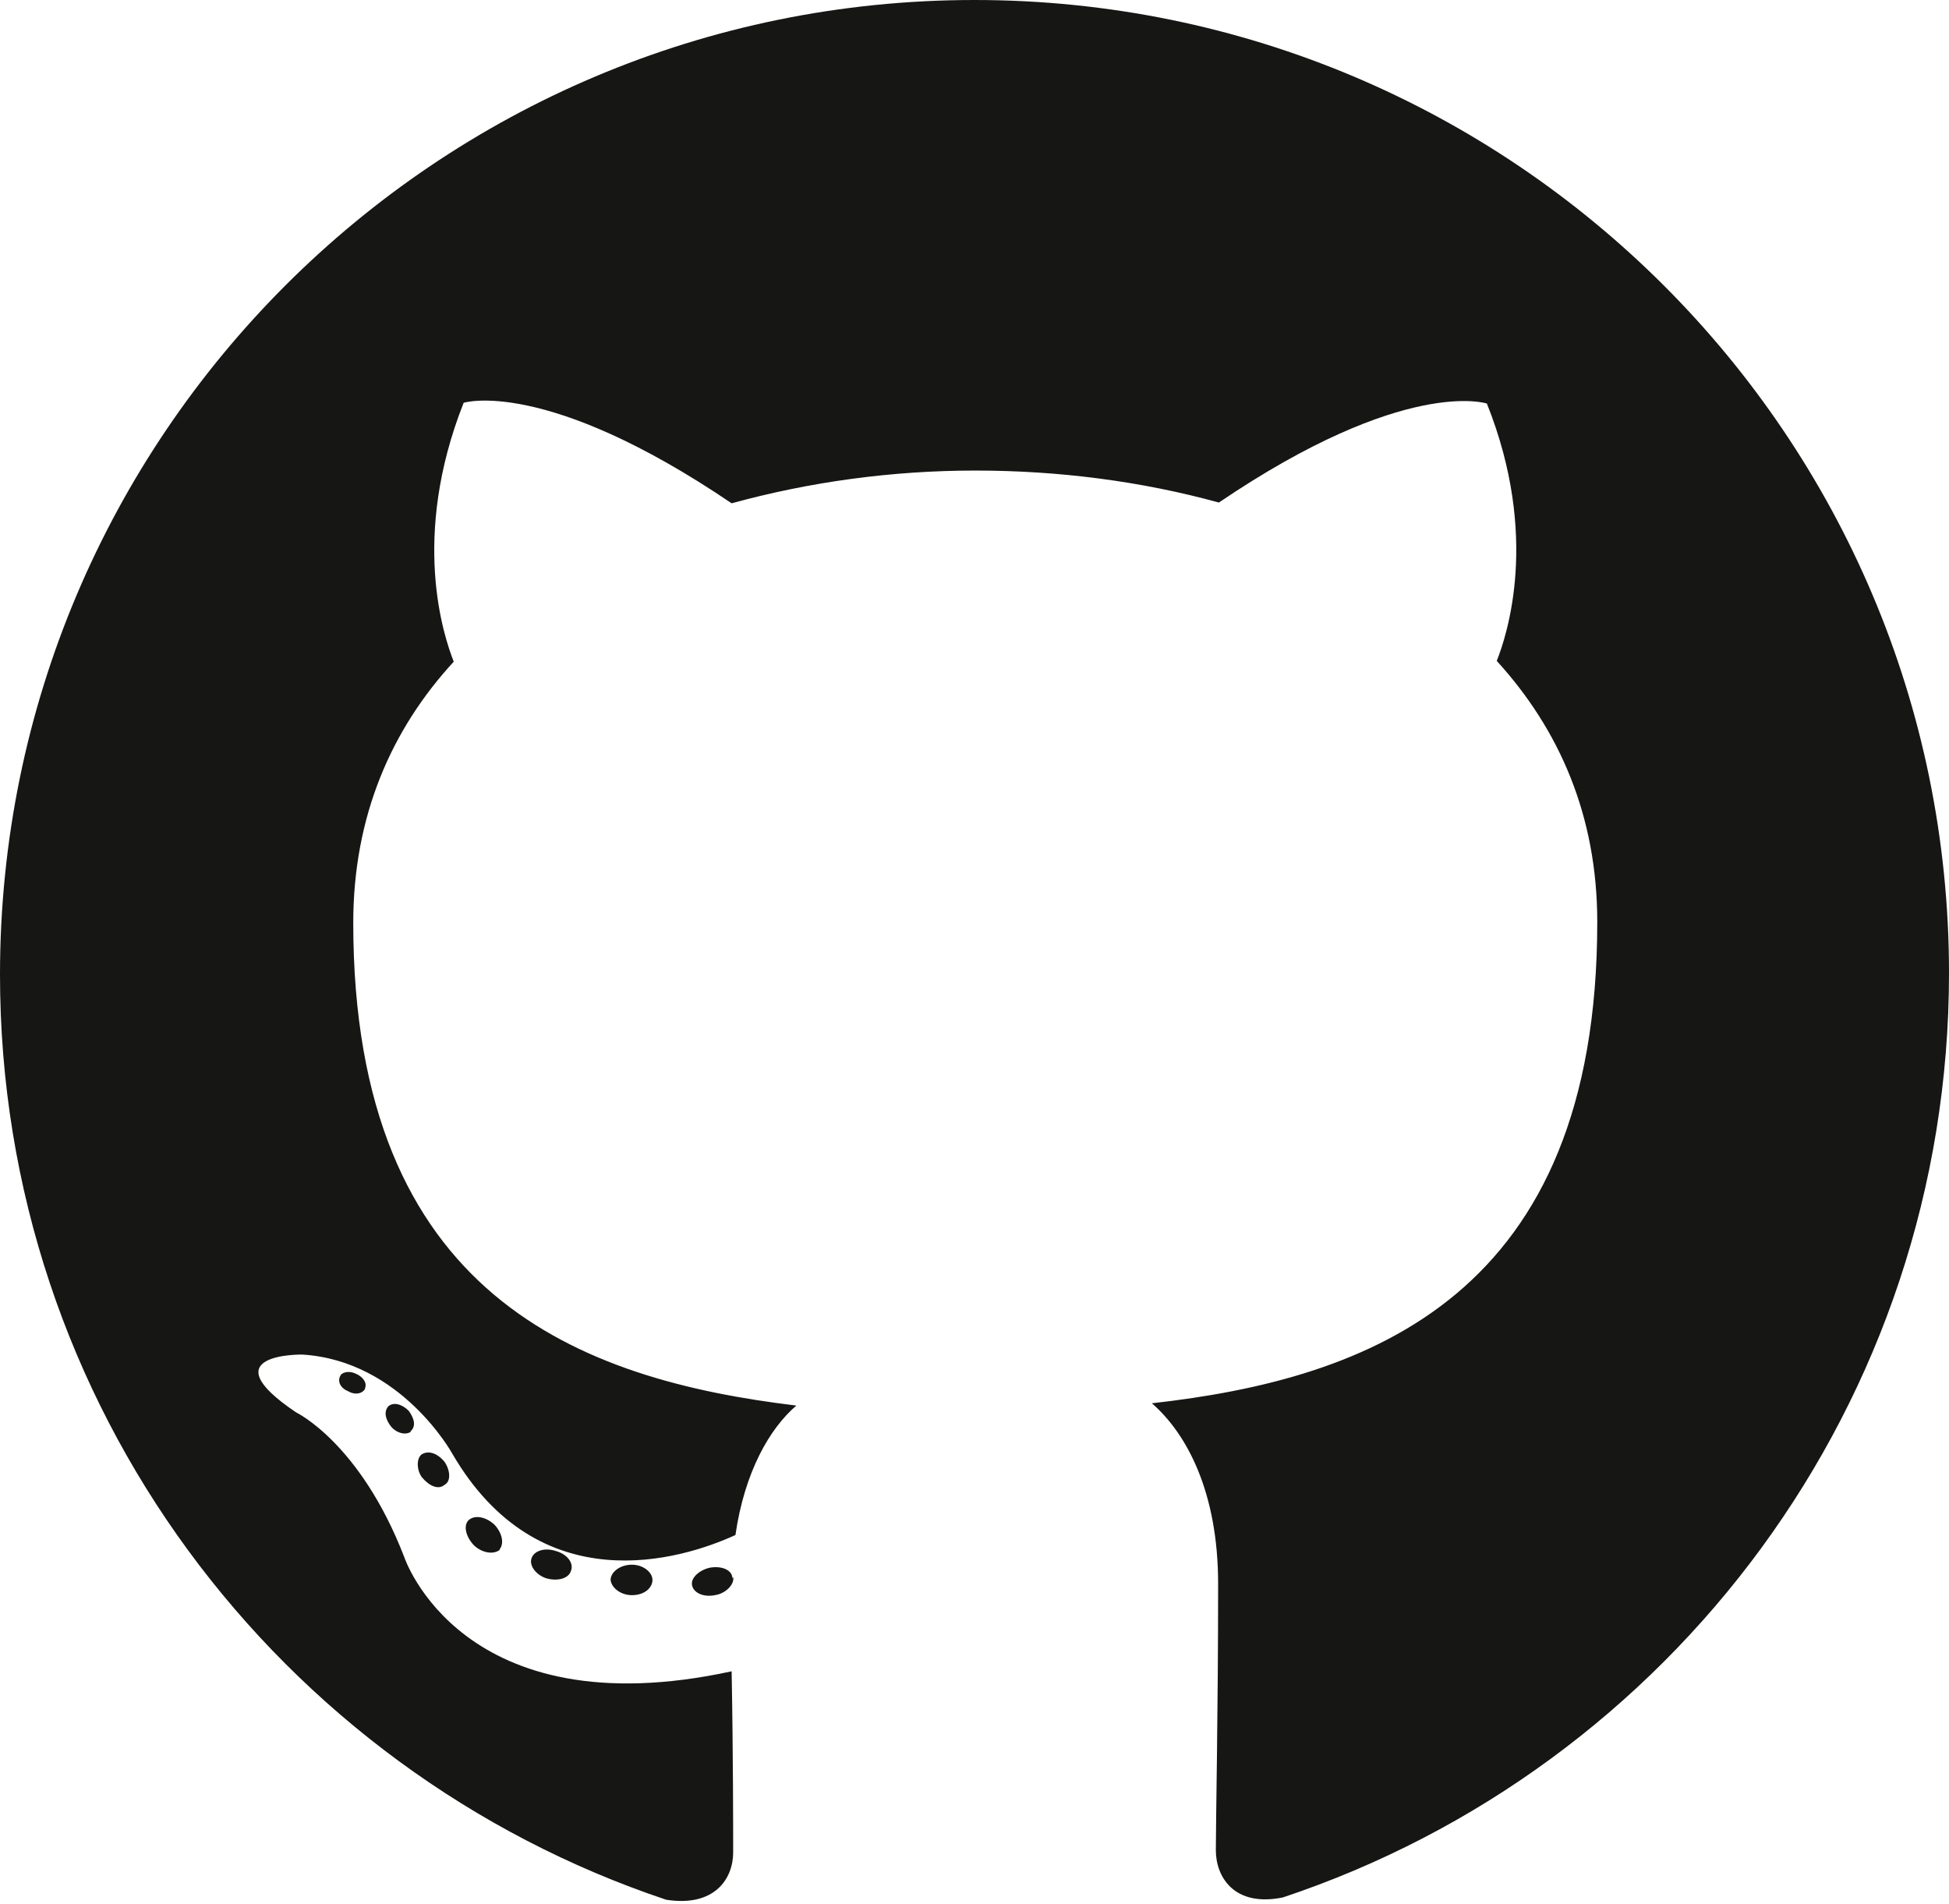
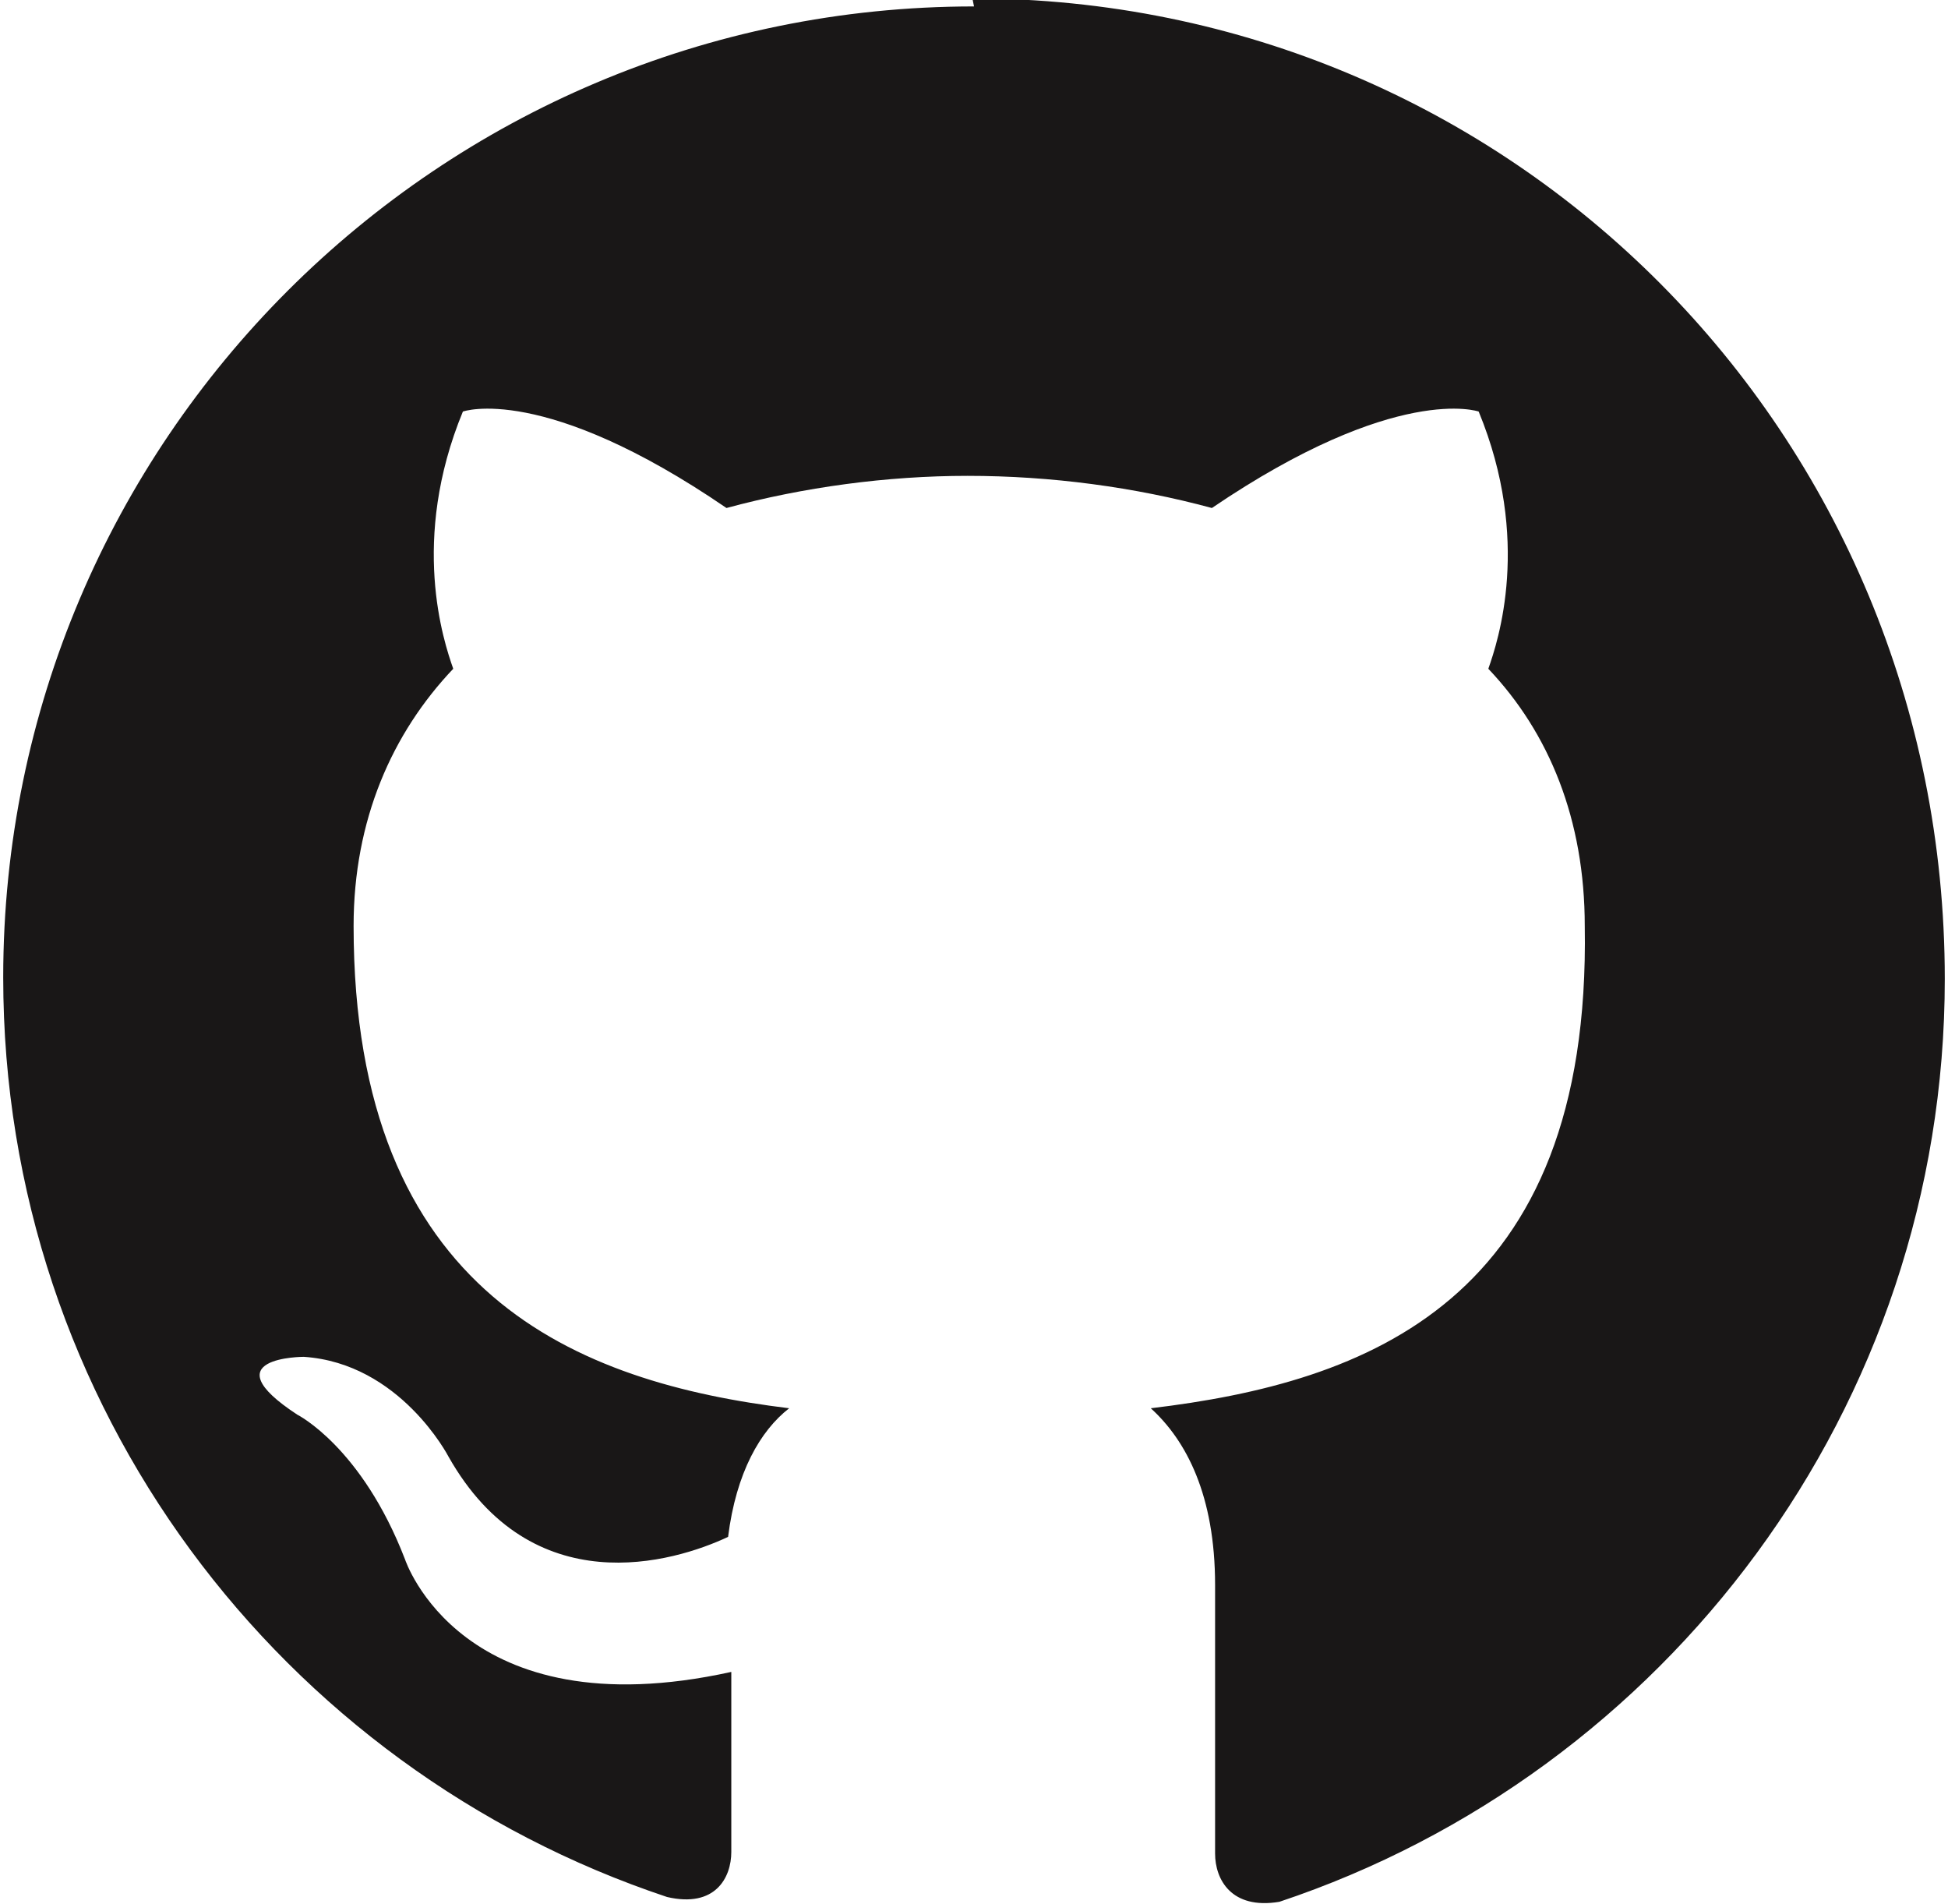
- <svg xmlns="http://www.w3.org/2000/svg" width="256" height="250" viewBox="0 0 256 250" preserveAspectRatio="xMidYMid">
-   <path d="M128 0C57.3 0 0 57.3 0 128c0 56.6 36.7 104.5 87.5 121.5 6.4 1 8.8-2.8 8.8-6.2 0-3 0-13-.2-23.8-35.5 7.7-43-15-43-15-5.8-15-14.2-19-14.2-19-11.6-7.8.8-7.6.8-7.6 13 .8 19.7 13 19.7 13 11.4 19.6 30 14 37.2 10.7 1.2-8.3 4.5-14 8-17-28.3-3.4-58.2-14.3-58.2-63.4 0-14 5-25.4 13.2-34.3-1.3-3.3-5.7-16.3 1.3-34 0 0 10.7-3.4 35.2 13.2 10.2-2.8 21-4.3 32-4.3s21.8 1.4 32 4.2c24.5-16.6 35.2-13 35.2-13 7 17.5 2.6 30.5 1.3 33.8 8.2 9 13.2 20.3 13.2 34.3 0 49.2-30 60-58.5 63.2 4.6 4 8.7 11.7 8.7 23.7 0 17-.3 31-.3 35 0 3.5 2.4 7.5 8.8 6.2 51-17 87.5-65 87.5-121.4C256 57.3 198.7 0 128 0zM48 182.3c-.3.7-1.3 1-2.3.4-1-.4-1.4-1.3-1-2 .2-.5 1.2-.7 2-.3 1 .4 1.6 1.3 1.2 2zM54 188c-.6.5-1.8.3-2.6-.6-.8-1-1-2-.4-2.7.7-.6 1.8-.3 2.7.6.7 1 1 2 .2 2.7zm4.4 7c-.8.7-2 .2-3-1-.7-1-.7-2.5 0-3 1-.6 2.2 0 3 1 .8 1.2.8 2.6 0 3zm7.3 8.5c-.8.7-2.3.5-3.4-.5-1-1-1.5-2.5-.8-3.3.8-.8 2.3-.5 3.4.5 1 1 1.4 2.5.7 3.3zm9.3 2.8c-.3 1-1.7 1.4-3.2 1-1.3-.4-2.3-1.6-2-2.6.3-1 1.7-1.5 3.2-1 1.5.4 2.4 1.6 2 2.6zm10.7 1.2c0 1-1 2-2.7 2-1.5 0-2.7-1-2.8-2 0-1 1.2-2 2.8-2 1.5 0 2.7 1 2.7 2zm10.6-.4c.2 1-1 2.2-2.4 2.4-1.5.3-2.8-.3-3-1.3-.2-1 1-2 2.3-2.3 1.6-.3 3 .3 3 1.4z" fill="#161614" />
+ <svg xmlns="http://www.w3.org/2000/svg" id="Layer_1" viewBox="0 0 121.2 118.4">
+   <style>.st0{fill-rule:evenodd;clip-rule:evenodd;fill:#191717;}</style>
+   <path d="M60.6.4C27.3.4.2 27.4.2 60.8.2 87.5 17.5 110 41.5 118c3 .7 4-1.2 4-2.8V104c-16.8 3.7-20.3-7-20.3-7-2.7-7-6.7-9-6.7-9-5.5-3.6.4-3.6.4-3.6 6 .4 9 6.2 9 6.2 5.2 9.2 14 6.6 17.4 5 .5-4 2-6.6 3.8-8C36 86 22 80.6 22 57.6c0-6.6 2.4-12 6.2-16-.6-1.7-2.7-8 .6-16 0 0 5-1.8 16.4 6 4.8-1.3 10-2 15-2 5.2 0 10.4.7 15.2 2 11.5-7.8 16.6-6 16.6-6 3.3 8 1.2 14.3.6 16 3.8 4 6 9.4 6 16C99 81 85 86 71.6 87.6c2.2 2 4 5.4 4 11v16.7c0 1.6 1 3.5 4 3 24-8 41.4-30.7 41.4-57.4 0-34-27-61-60.5-61z" class="st0" />
</svg>
